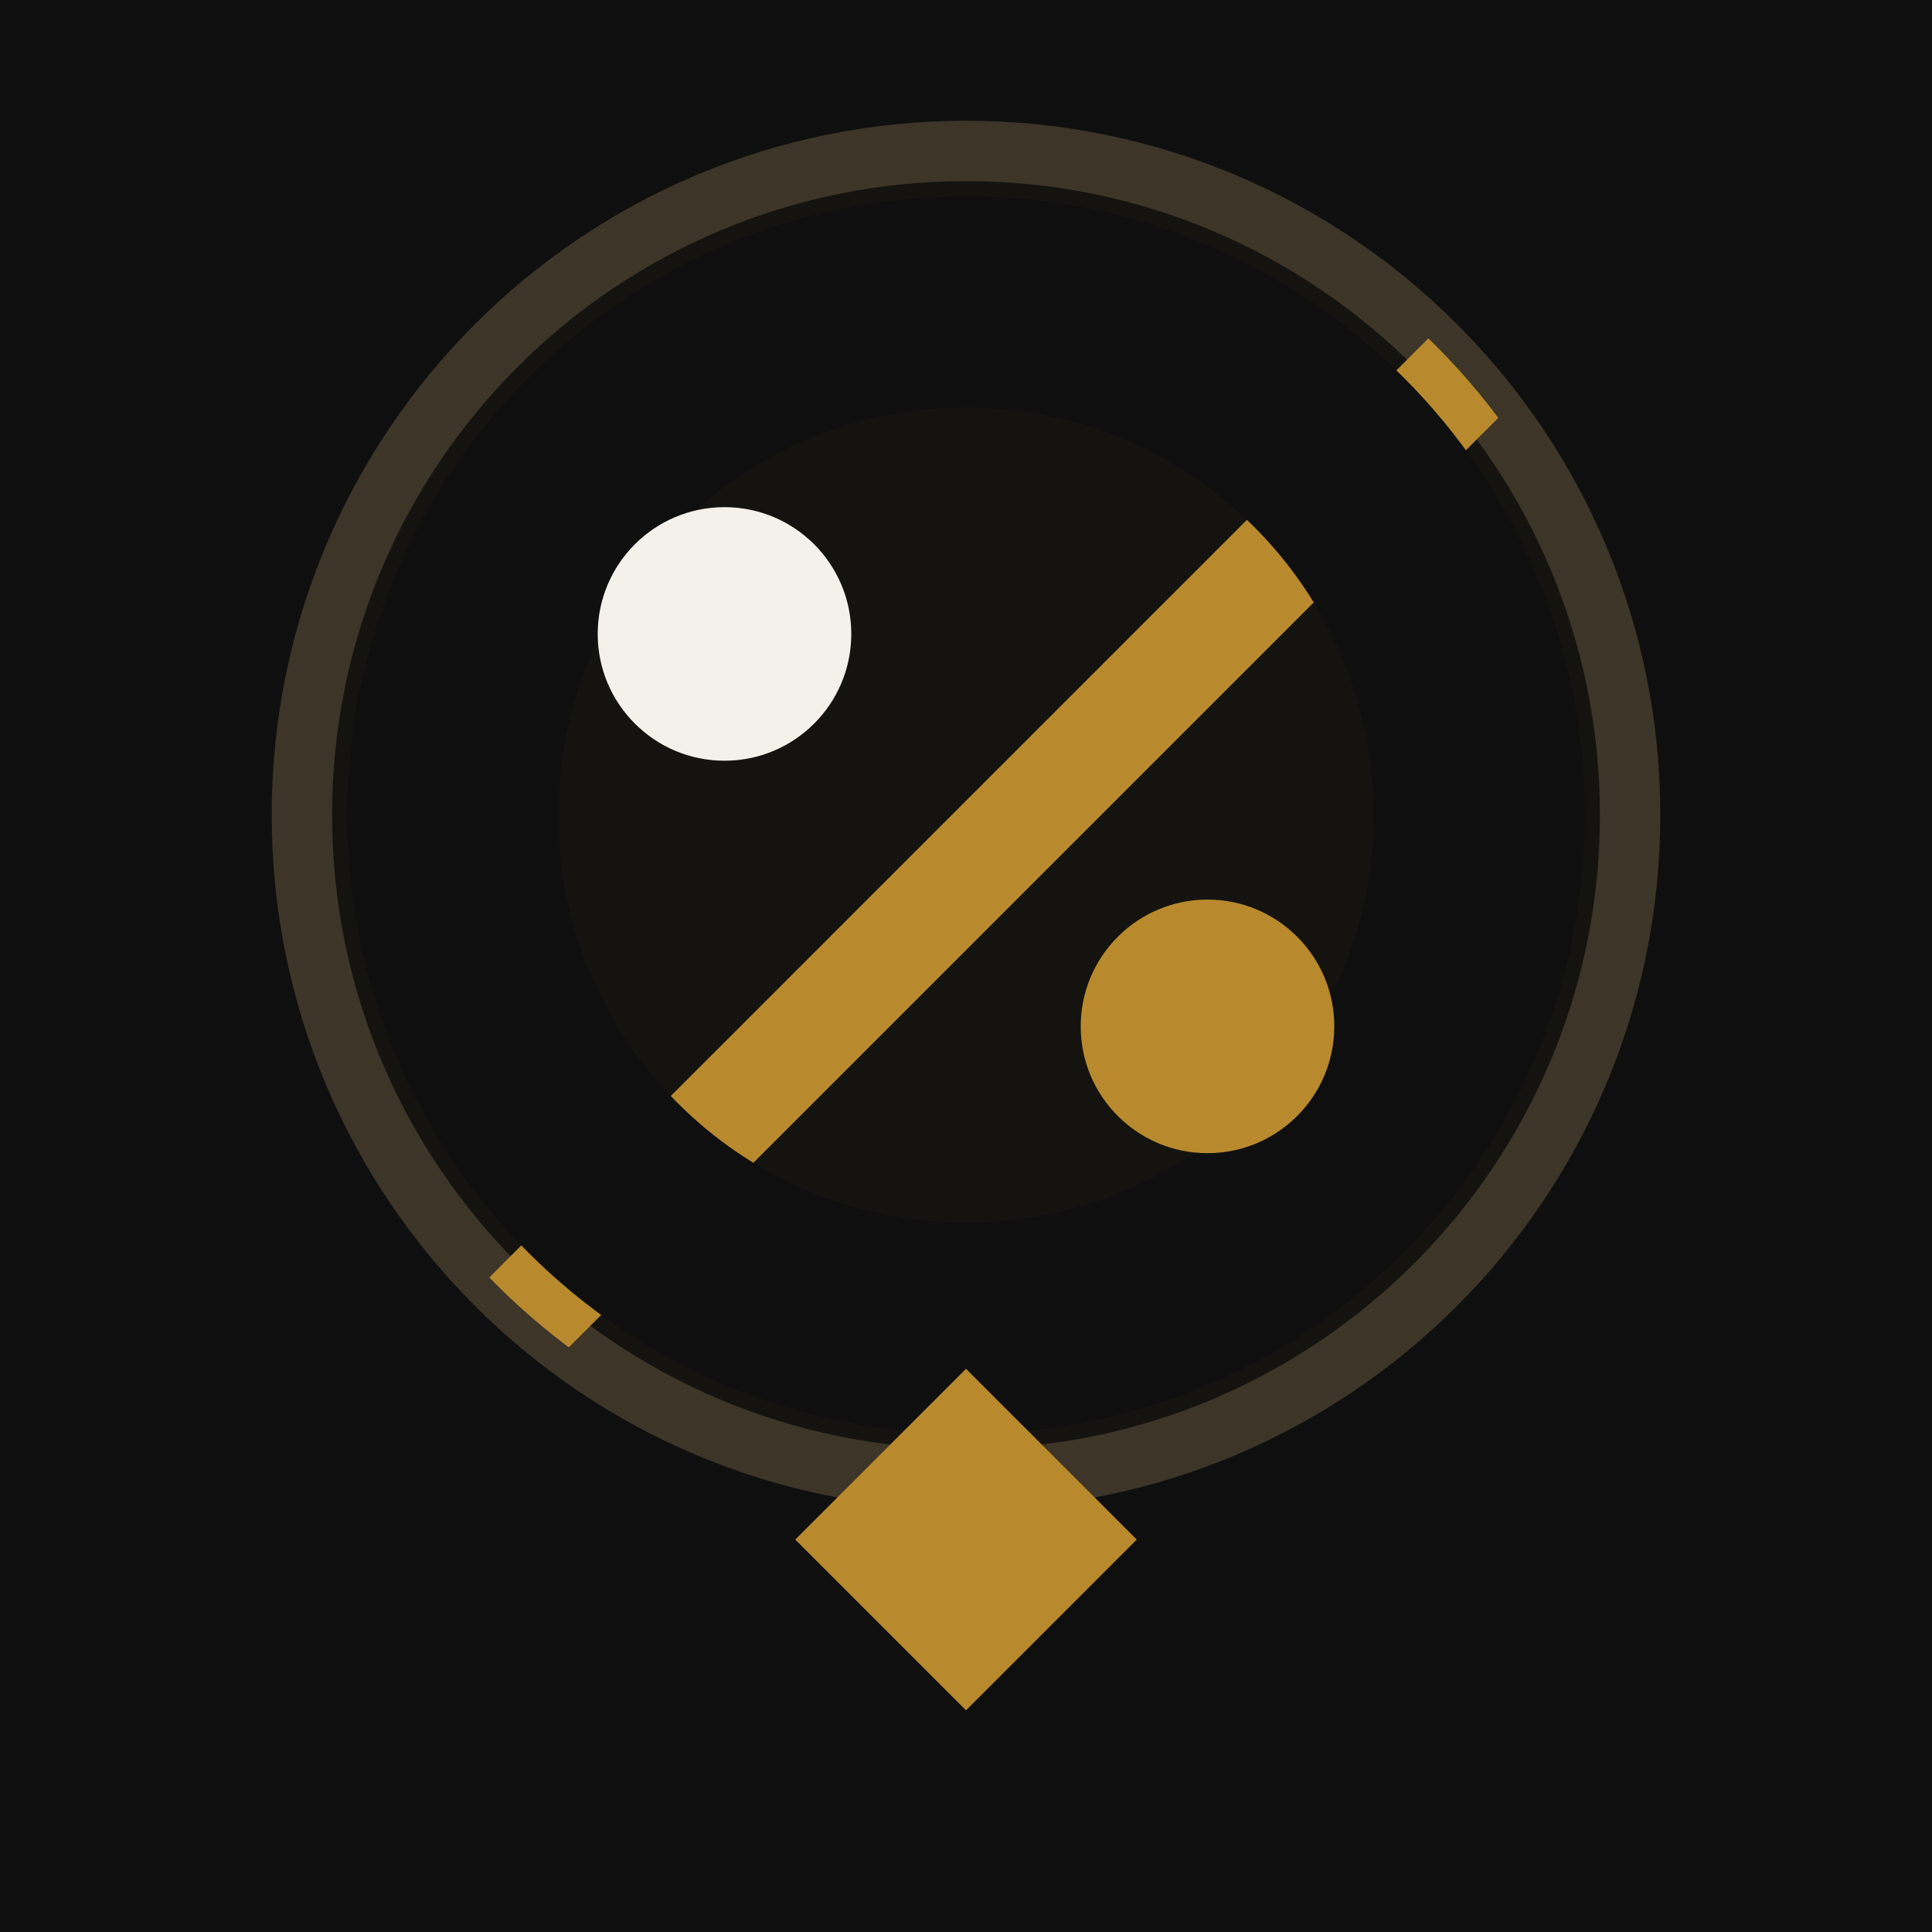
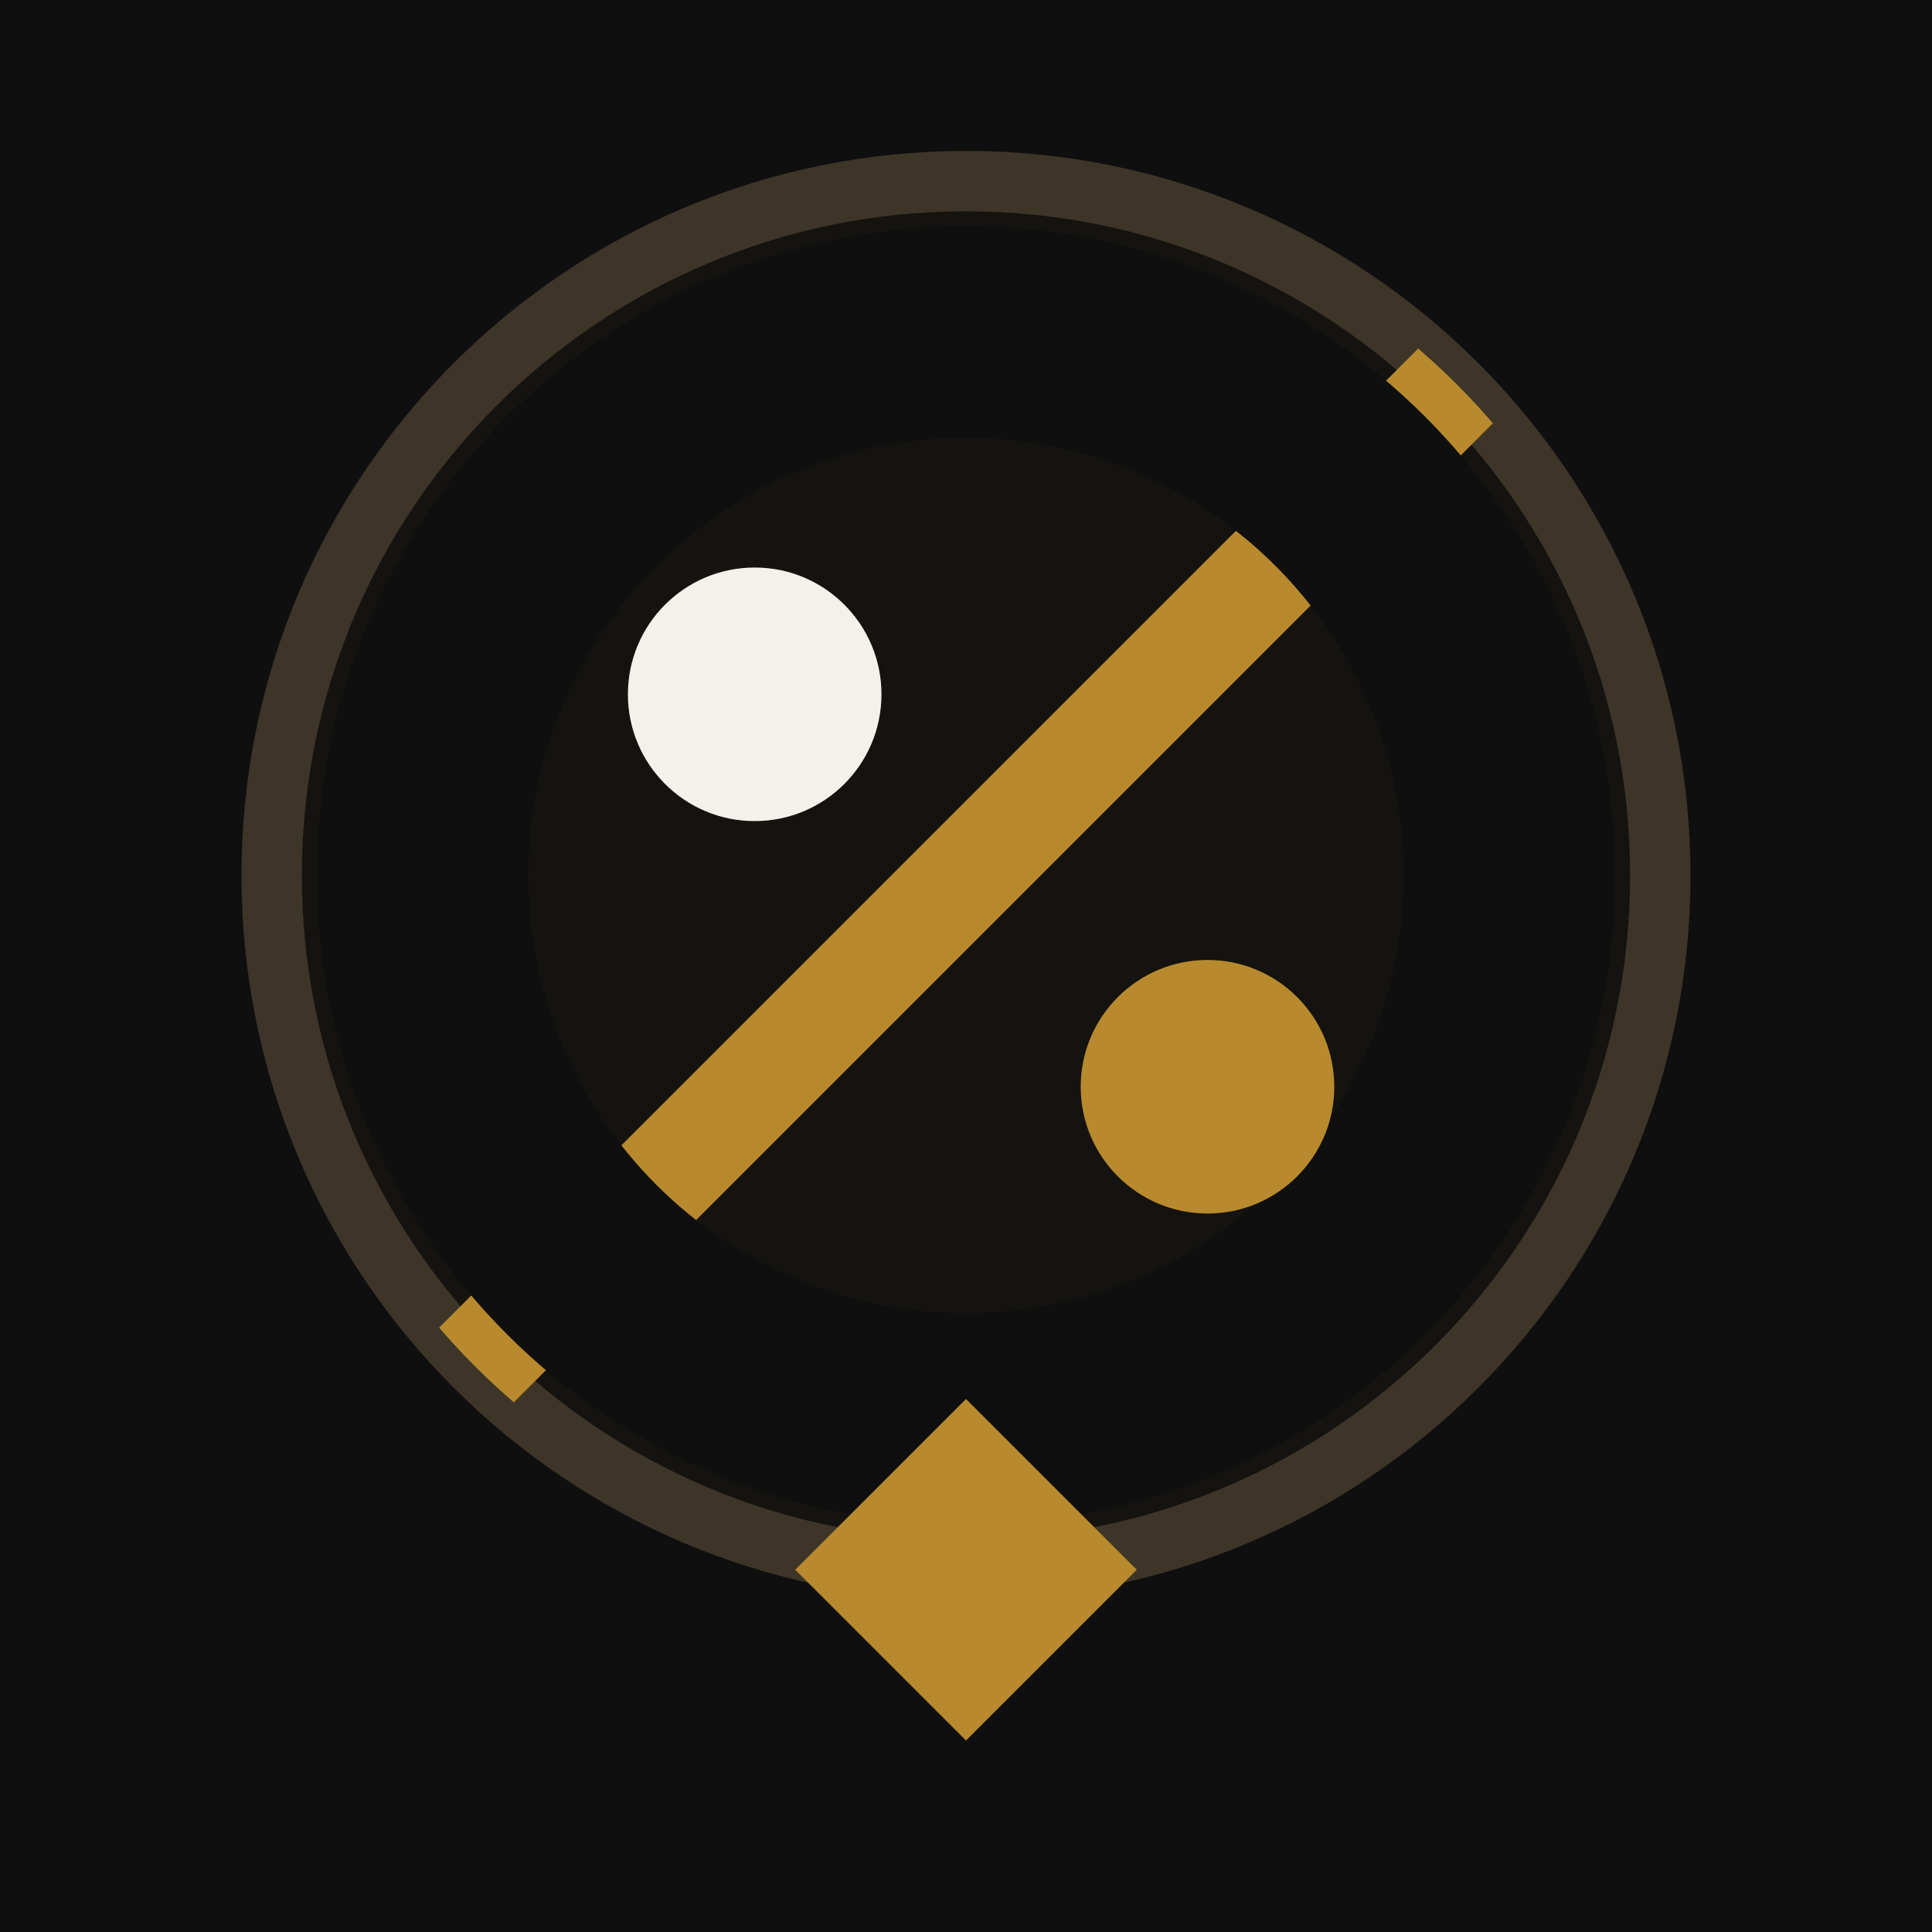
<svg xmlns="http://www.w3.org/2000/svg" viewBox="0 0 64 64" role="img" aria-label="meshishirube">
  <defs>
    <clipPath id="mark-clip">
-       <circle cx="32" cy="27" r="22" />
+       <circle cx="32" cy="29" r="23" />
    </clipPath>
  </defs>
  <rect width="64" height="64" fill="#0f0f0f" />
-   <circle cx="32" cy="27" r="22" fill="#15130f" stroke="#3d3528" stroke-width="2" />
+   <circle cx="32" cy="29" r="23" fill="#15130f" stroke="#3d3528" stroke-width="2" />
  <g clip-path="url(#mark-clip)">
-     <path d="M11 50 53 8" stroke="#b88a2d" stroke-width="3.5" stroke-linecap="square" />
+     <path d="M9 52 55 6" stroke="#b88a2d" stroke-width="3.5" stroke-linecap="square" />
  </g>
-   <circle cx="32" cy="27" r="17" fill="none" stroke="#0f0f0f" stroke-width="7" />
-   <rect x="28" y="47" width="8" height="8" fill="#b88a2d" transform="rotate(45 32 51)" />
-   <circle cx="24" cy="21" r="4.2" fill="#f4f1ea" />
-   <circle cx="40" cy="34" r="4.2" fill="#b88a2d" />
+   <circle cx="32" cy="29" r="18" fill="none" stroke="#0f0f0f" stroke-width="7" />
+   <rect x="28" y="48" width="8" height="8" fill="#b88a2d" transform="rotate(45 32 52)" />
+   <circle cx="25" cy="23" r="4.2" fill="#f4f1ea" />
+   <circle cx="40" cy="36" r="4.2" fill="#b88a2d" />
</svg>
